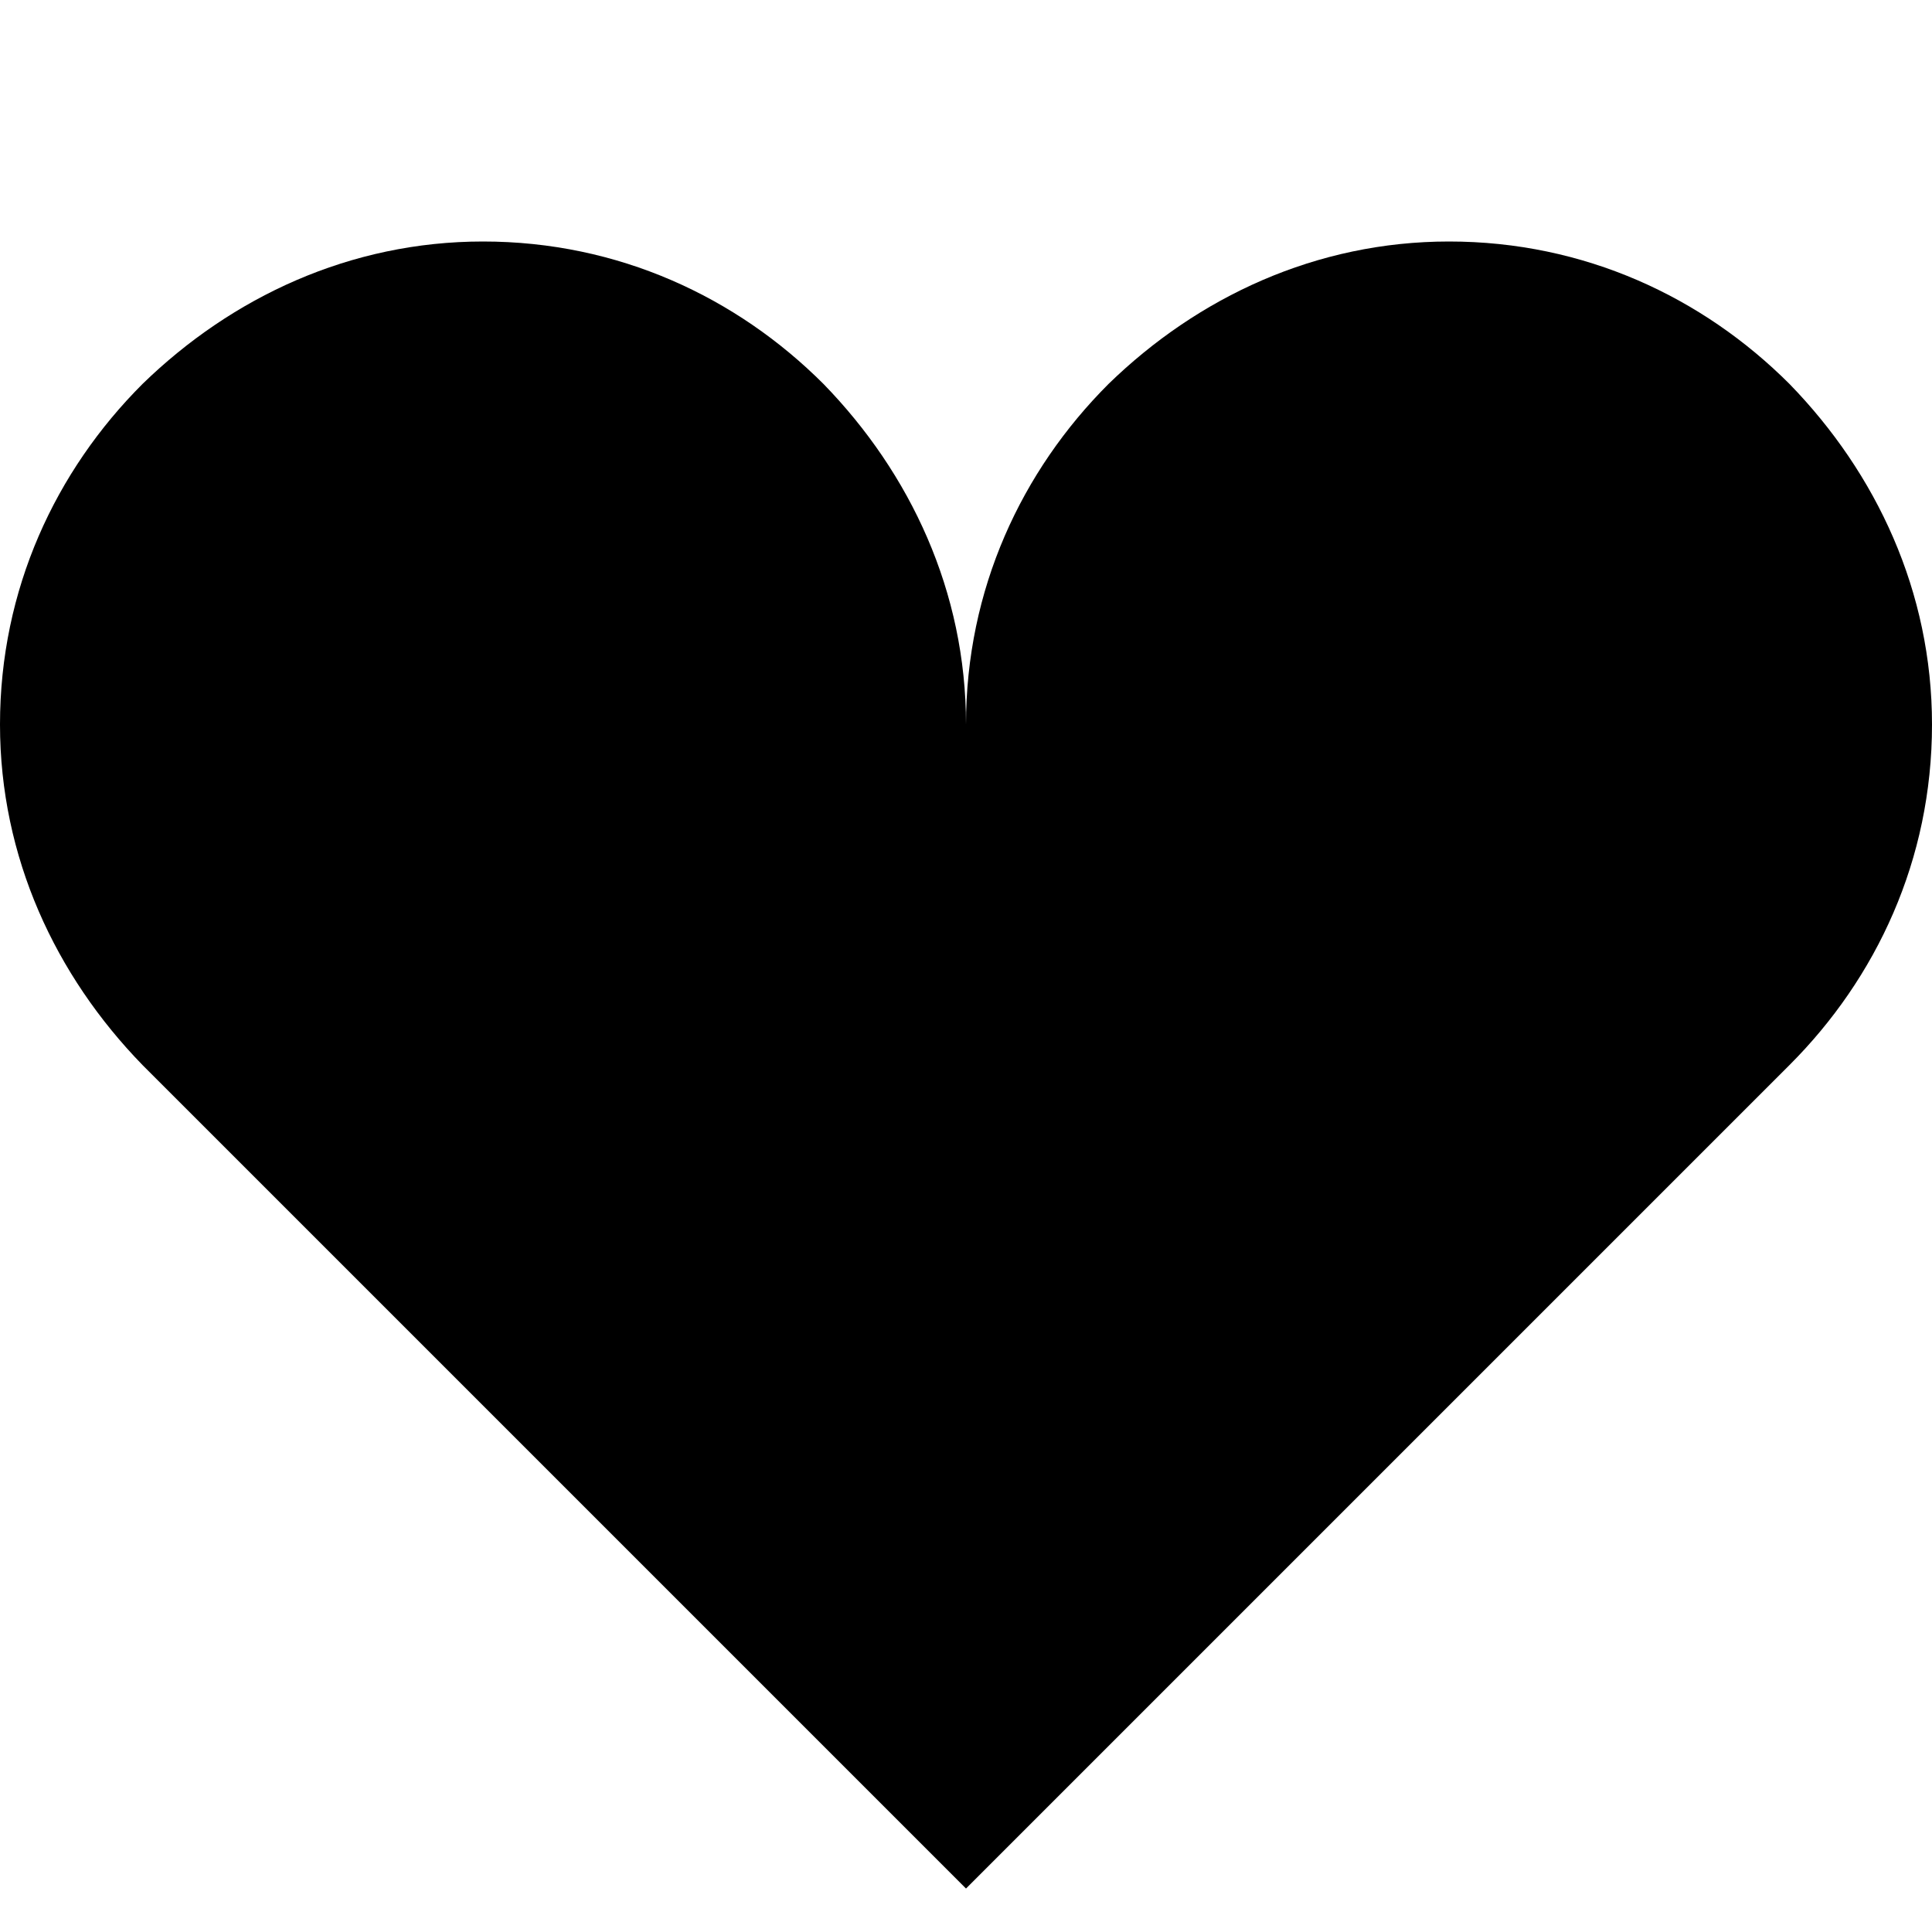
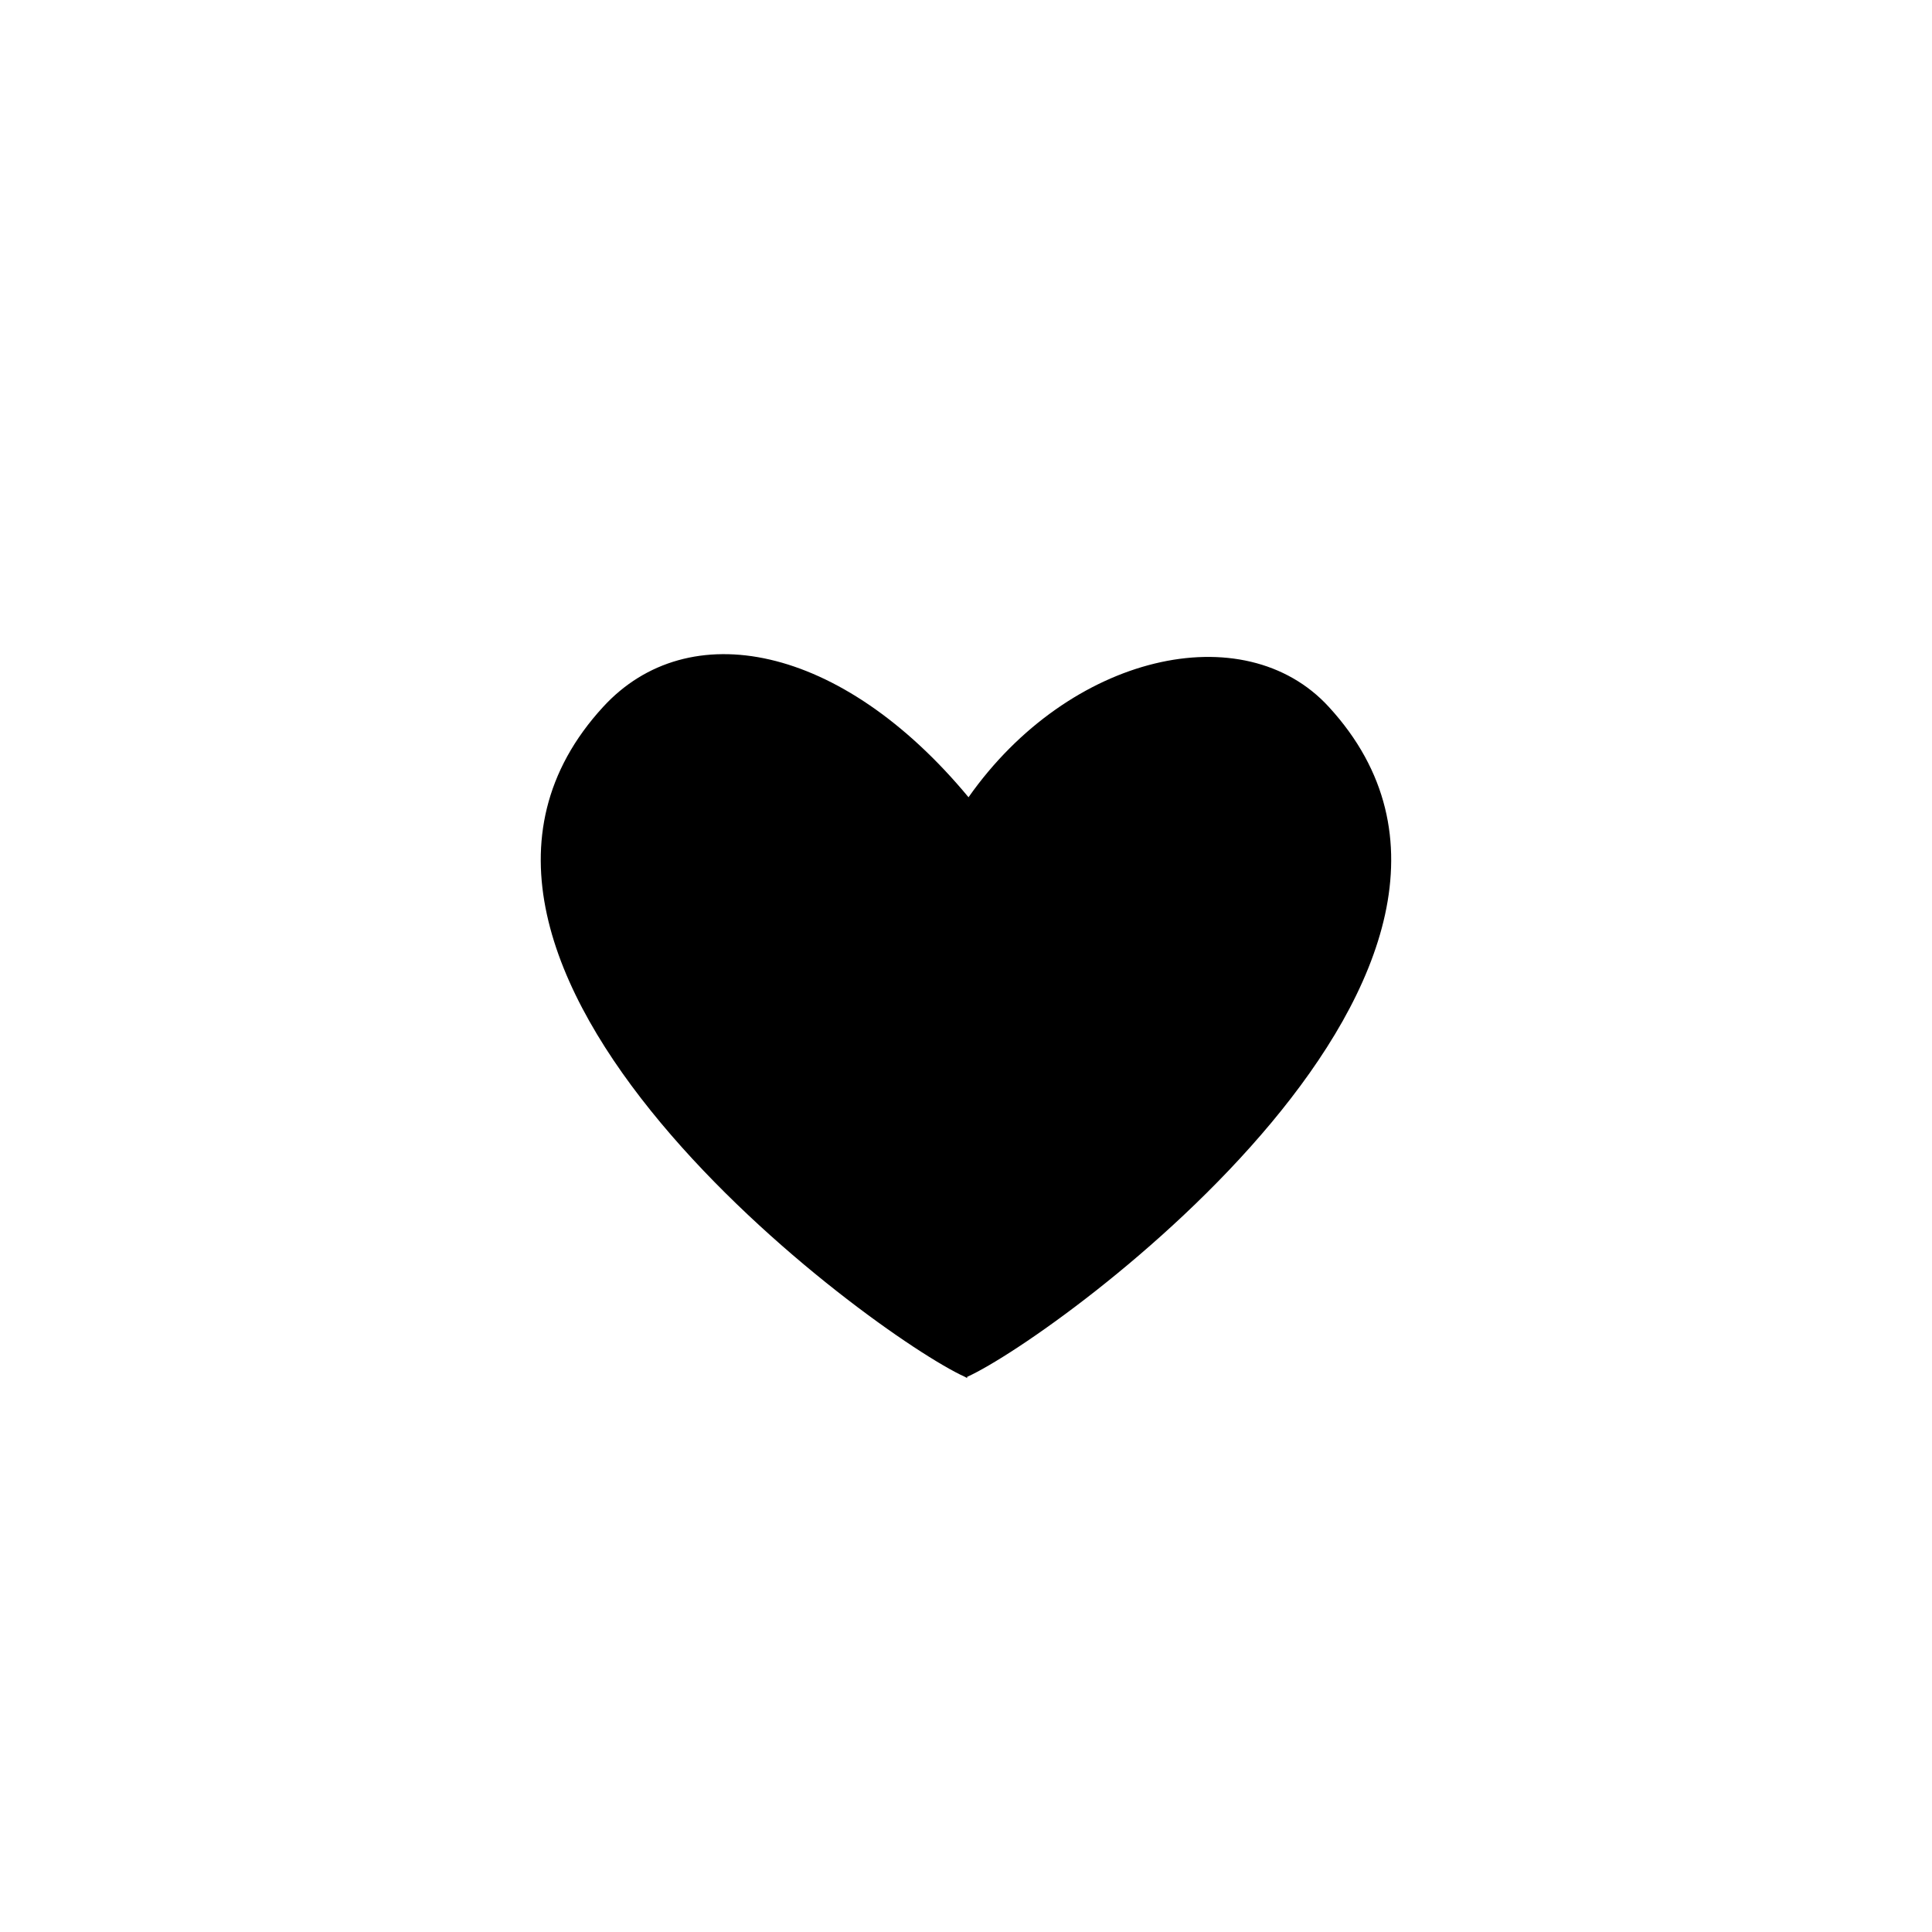
- <svg xmlns="http://www.w3.org/2000/svg" width="8" height="8" viewBox="0 0 8 8">
-   <path d="M2 0c-.55 0-1.04.23-1.41.59-.36.36-.59.85-.59 1.41 0 .55.23 1.04.59 1.41l3.41 3.41 3.41-3.41c.36-.36.59-.85.59-1.41 0-.55-.23-1.04-.59-1.41-.36-.36-.85-.59-1.41-.59-.55 0-1.04.23-1.41.59-.36.36-.59.85-.59 1.41 0-.55-.23-1.04-.59-1.41-.36-.36-.85-.59-1.41-.59z" transform="translate(0 1)" />
+ <svg xmlns="http://www.w3.org/2000/svg" baseProfile="full" viewBox="0 0 76.00 76.00">
+   <path d="M52.272 27.807c-3.336-3.643-10.205-2.087-14.173 3.555-5.025-6.06-11.028-7.198-14.373-3.555-9.312 10.142 10.62 24.718 14.234 26.356l.084.048v-.048c3.611-1.638 23.54-16.214 14.228-26.356z" />
</svg>
